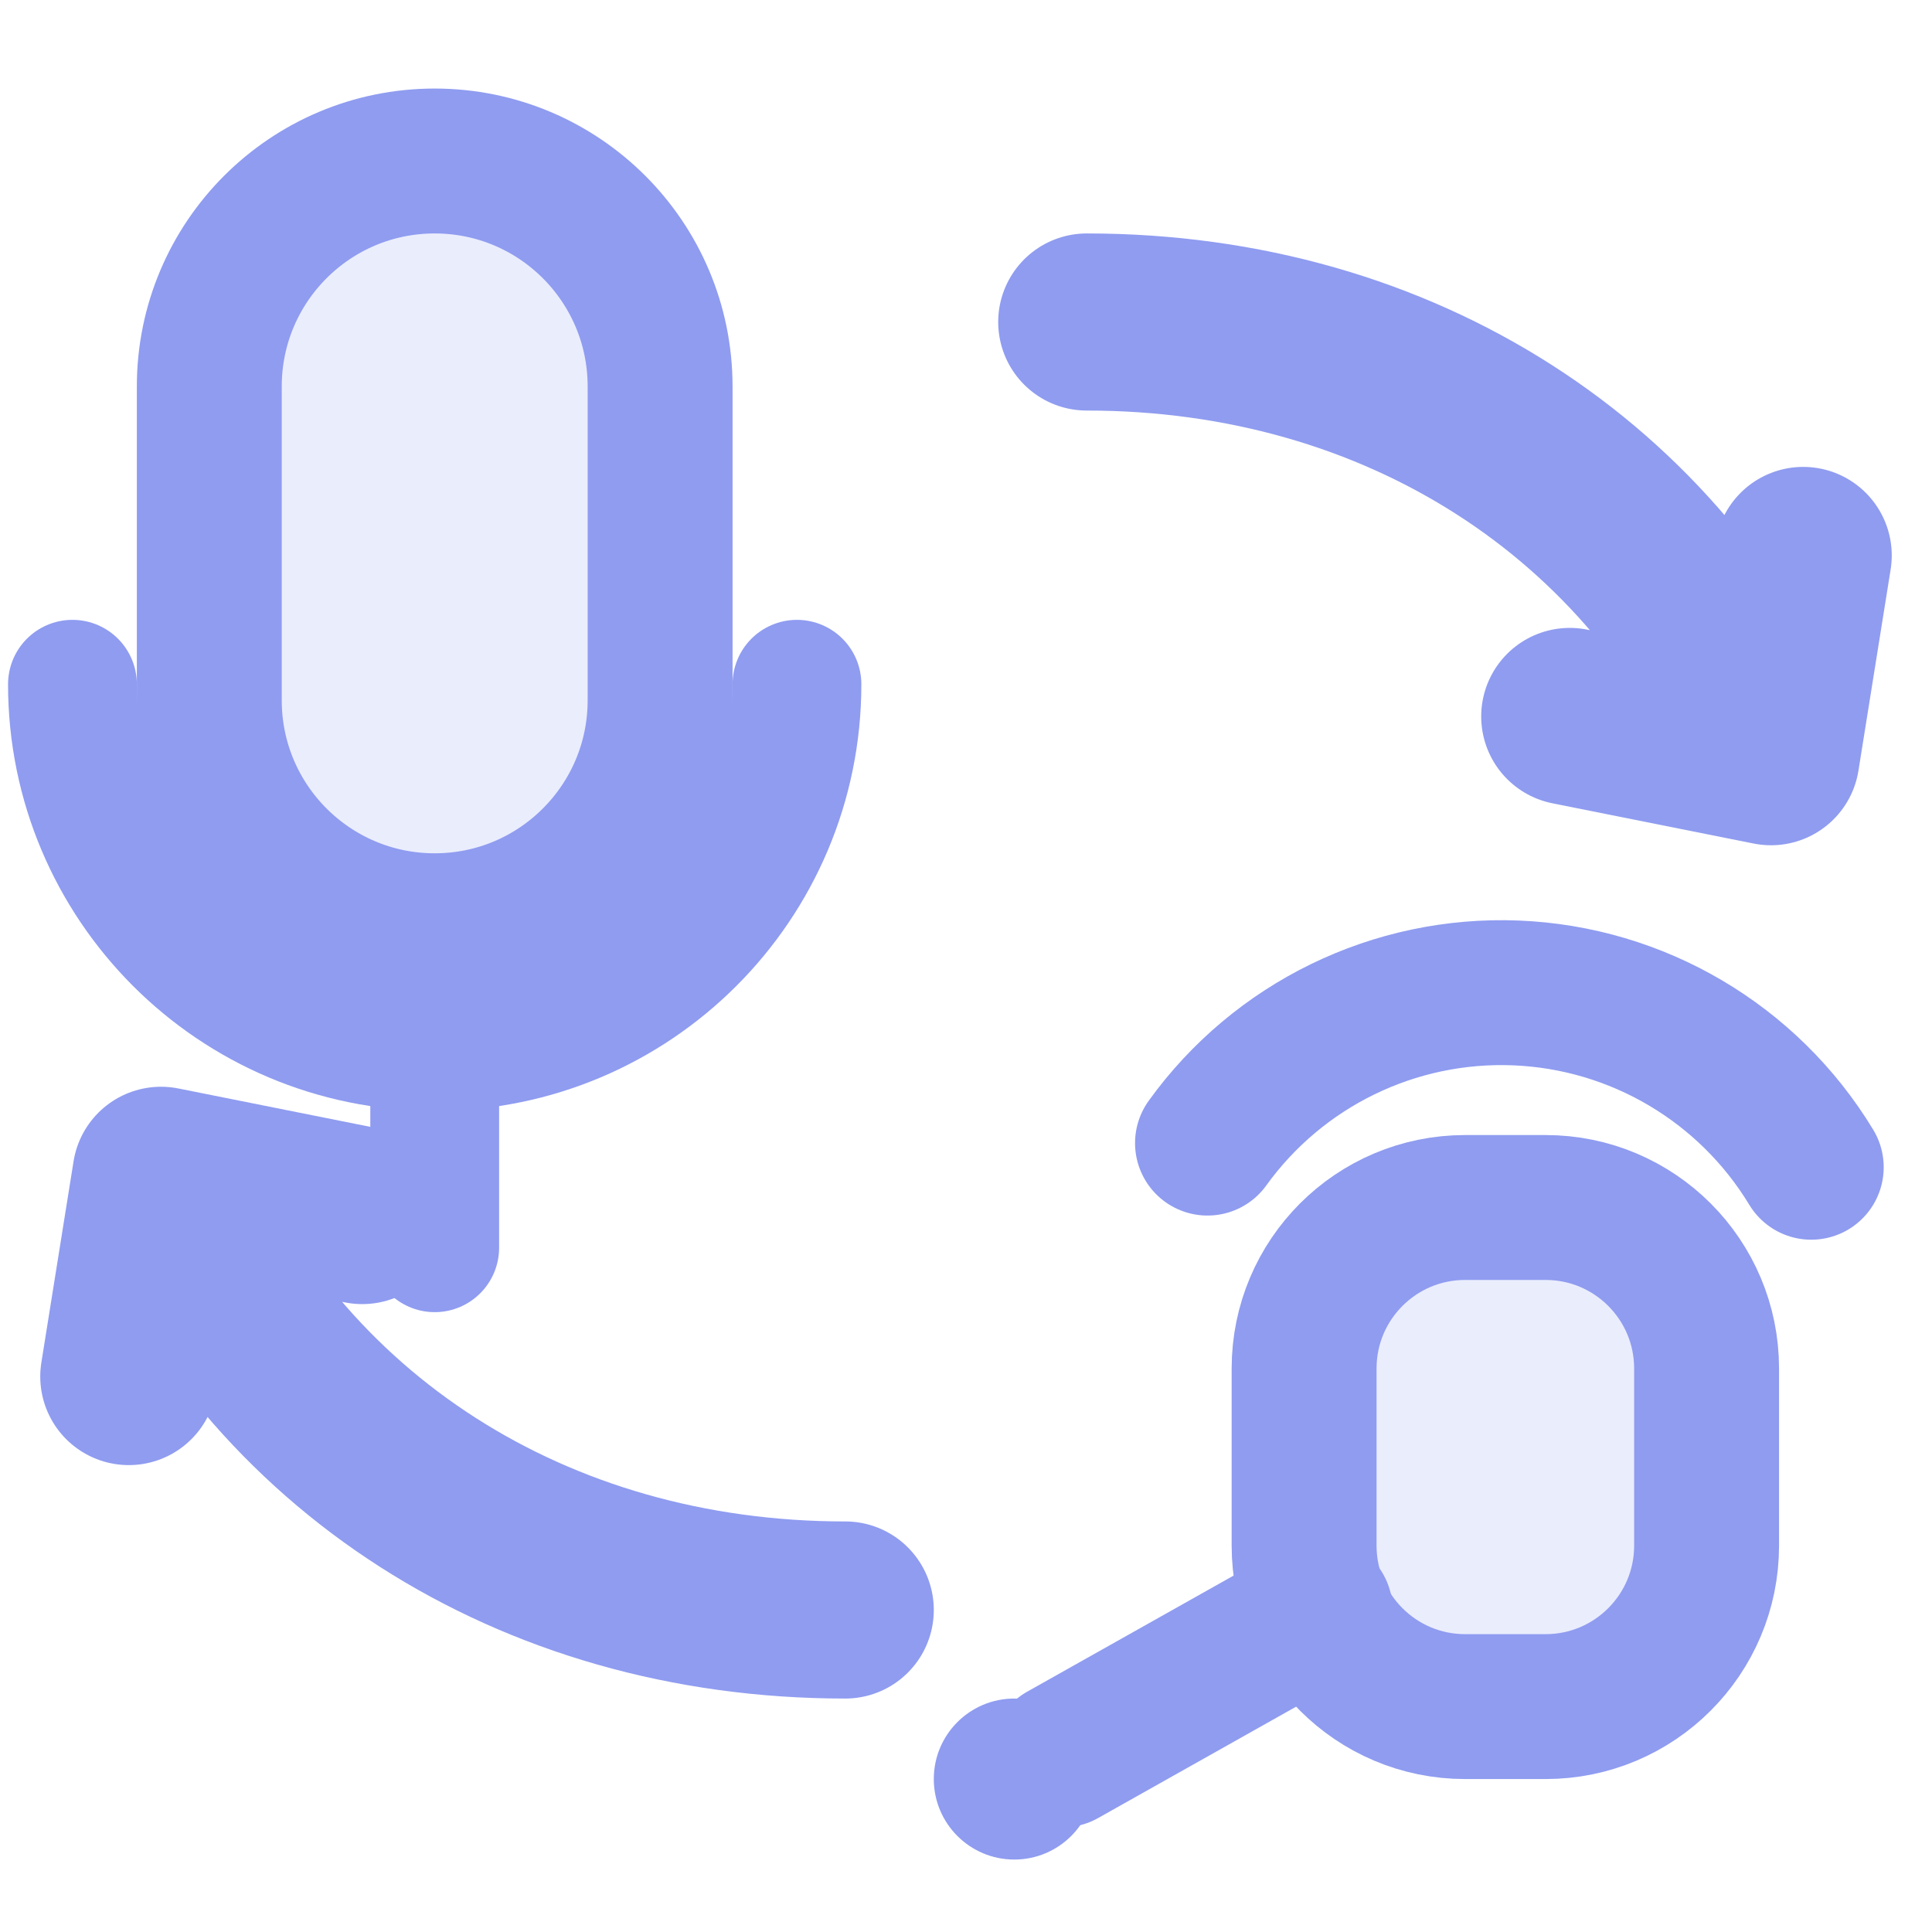
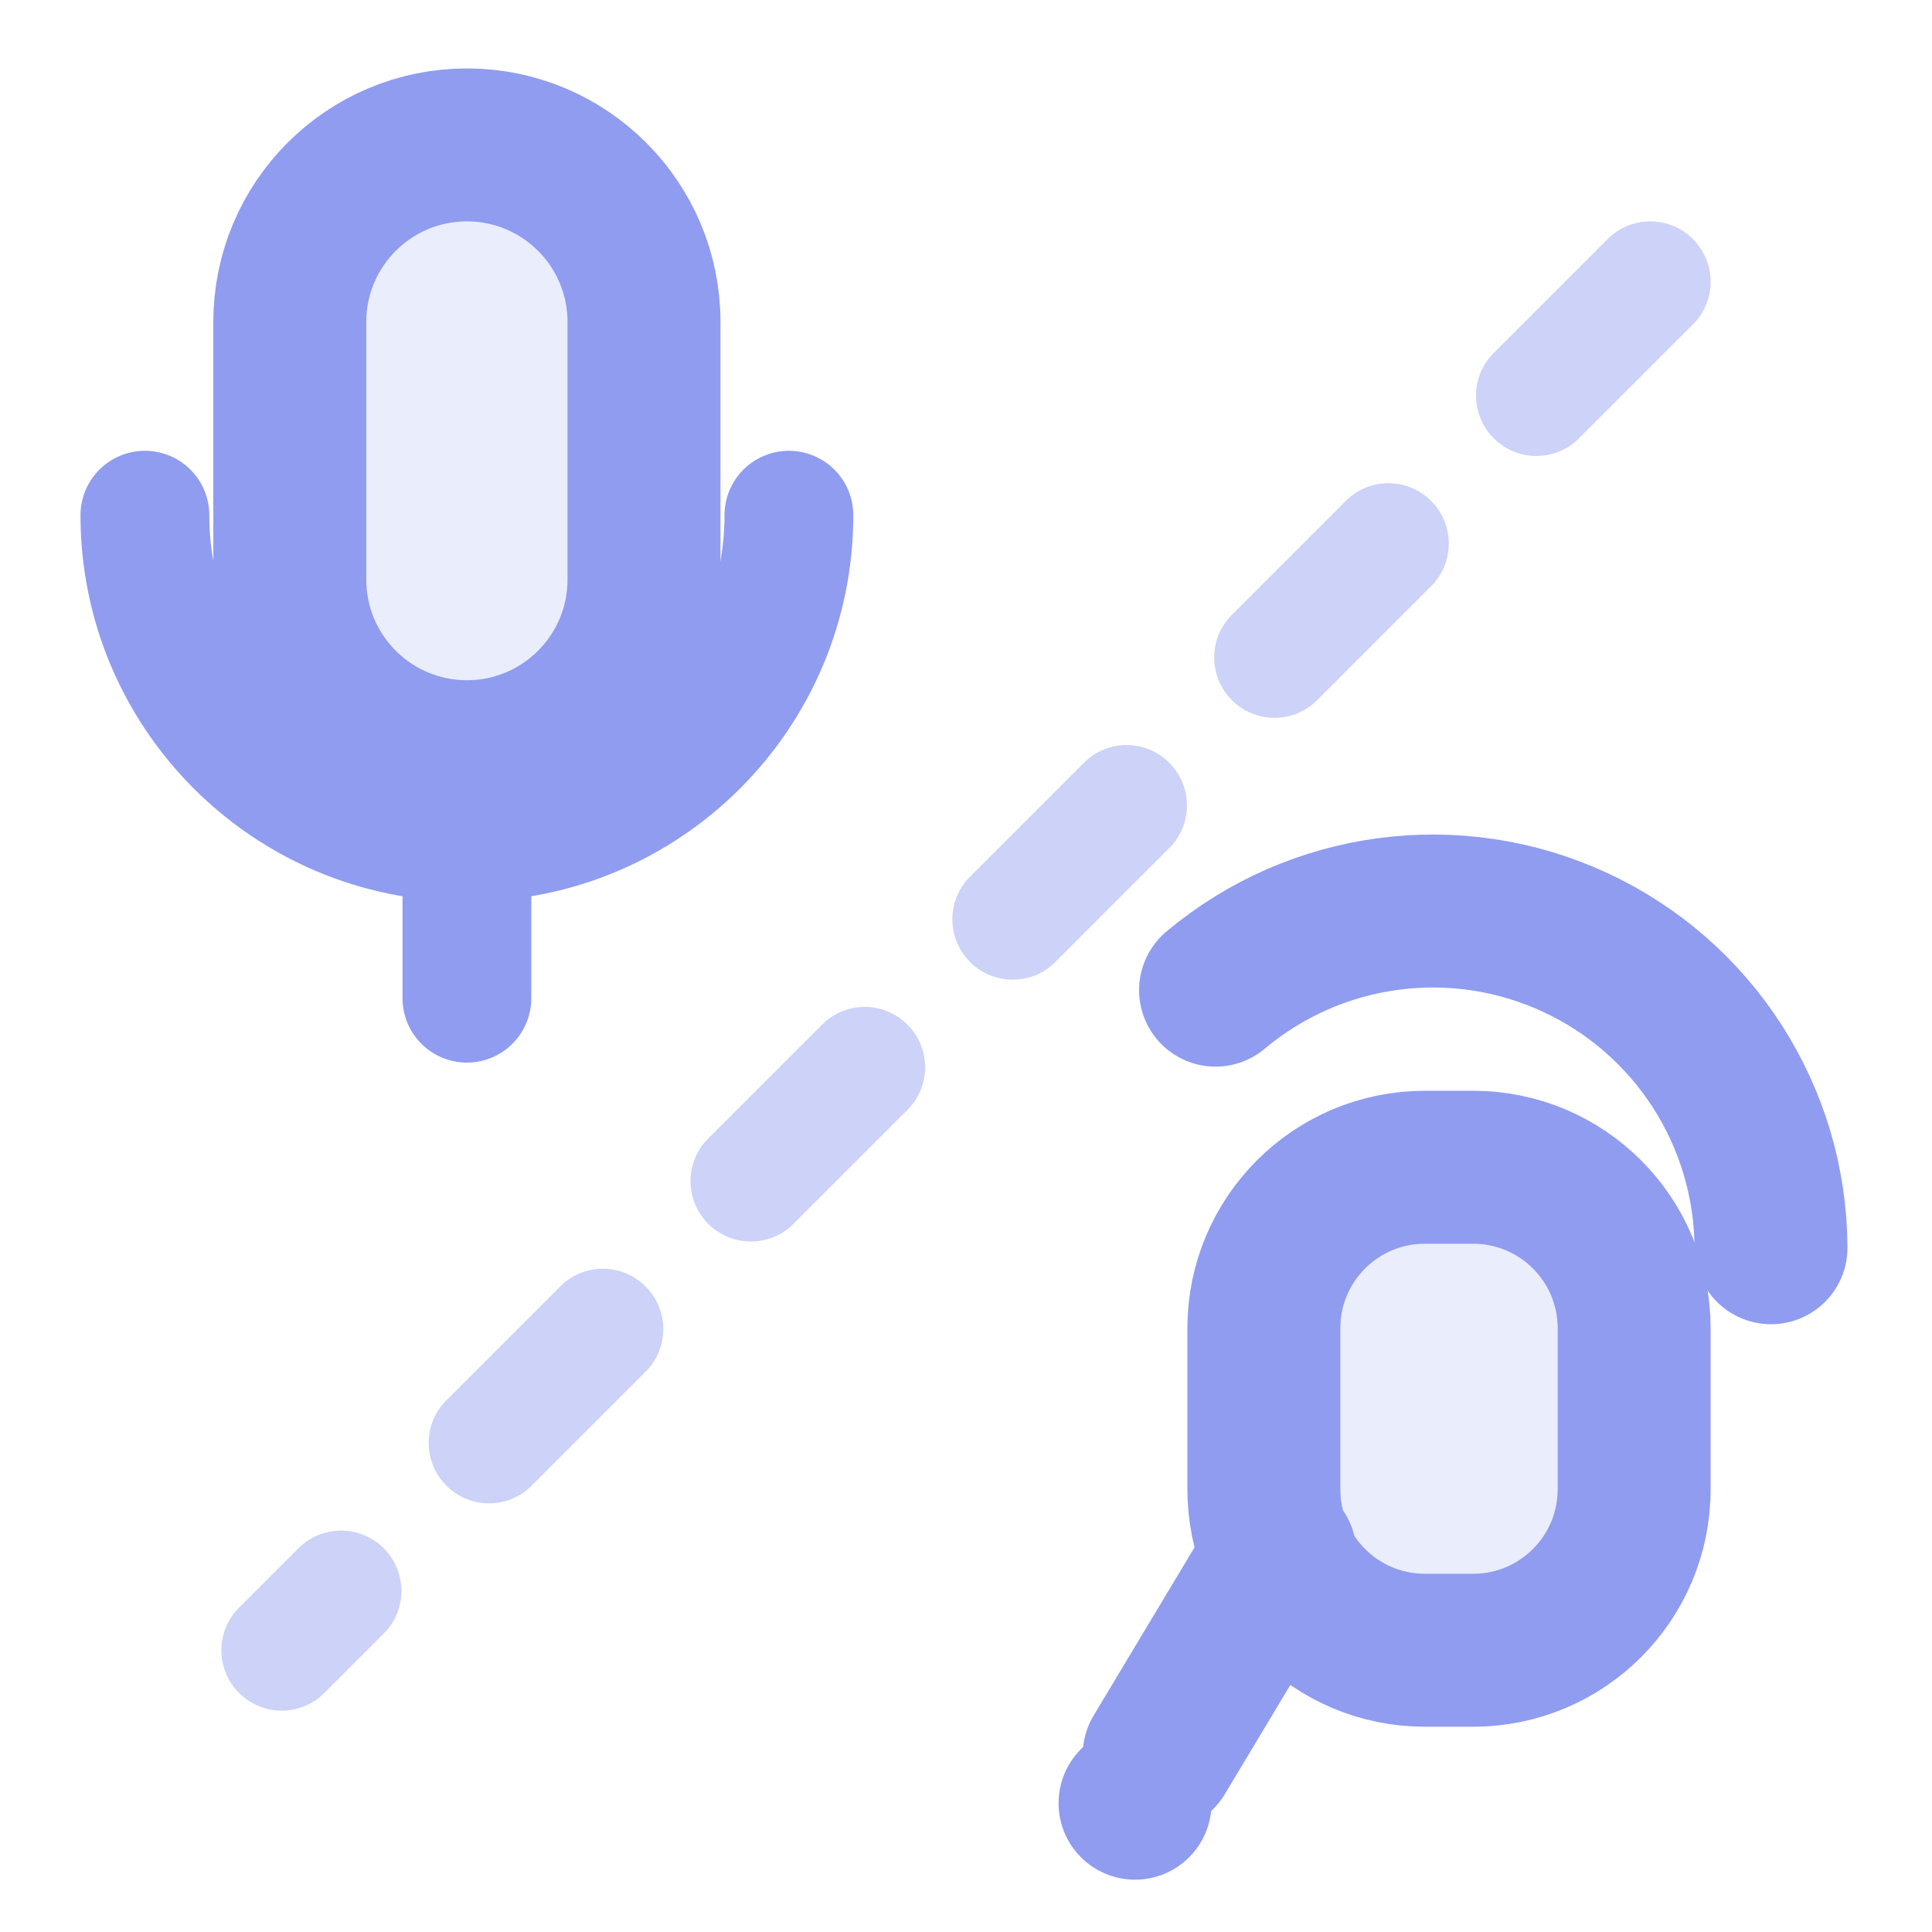
- <svg xmlns="http://www.w3.org/2000/svg" width="40" height="40" viewBox="0 0 24 24" fill="none" stroke="#8f9cf0" stroke-width="1.8" stroke-linecap="round" stroke-linejoin="round">
-   <rect x="2.6" y="2" width="5.6" height="9.5" rx="2.8" fill="rgba(143,156,240,.18)" />
-   <path d="M0.9 8.5 A4.5 4.5 0 0 0 9.9 8.5 M5.4 13 V15.5" stroke-width="1.6" />
-   <path d="M22.5 14.5 A4.5 4.5 0 0 0 15 14.2" />
-   <rect x="16.2" y="15" width="5" height="6.2" rx="2" fill="rgba(143,156,240,.18)" />
-   <path d="M16.4 20 L13.2 21.8" />
-   <circle cx="12.6" cy="22.1" r="1" fill="#8f9cf0" stroke="none" />
-   <path d="M13.5 4 C17.4 4 20.6 6.1 22 9.4 M22 9.4 L19.5 8.9 M22 9.4 L22.4 6.9" stroke-width="2.2" />
-   <path d="M10.5 20 C6.6 20 3.4 17.9 2 14.6 M2 14.6 L4.5 15.1 M2 14.6 L1.6 17.1" stroke-width="2.2" />
+ <svg xmlns="http://www.w3.org/2000/svg" width="40" height="40" viewBox="0 0 24 24" fill="none" stroke="#8f9cf0" stroke-width="1.9" stroke-linecap="round" stroke-linejoin="round">
+   <rect x="3.6" y="1.8" width="4.4" height="7.6" rx="2.2" fill="rgba(143,156,240,.18)" />
+   <path d="M1.8 6.4 A4 4 0 0 0 9.8 6.4 M5.8 10.4 V12.4" stroke-width="1.6" />
+   <path d="M20.5 3.5 L3.5 20.5" stroke-dasharray="2 2.6" opacity=".45" stroke-width="1.5" />
+   <path d="M22 15.5 A4.2 4.2 0 0 0 15.1 12.3" />
+   <rect x="15.7" y="14.5" width="4.6" height="6" rx="2" fill="rgba(143,156,240,.18)" />
+   <path d="M15.9 19.3 L14.4 21.8" />
+   <circle cx="14.1" cy="22.4" r=".95" fill="#8f9cf0" stroke="none" />
</svg>
